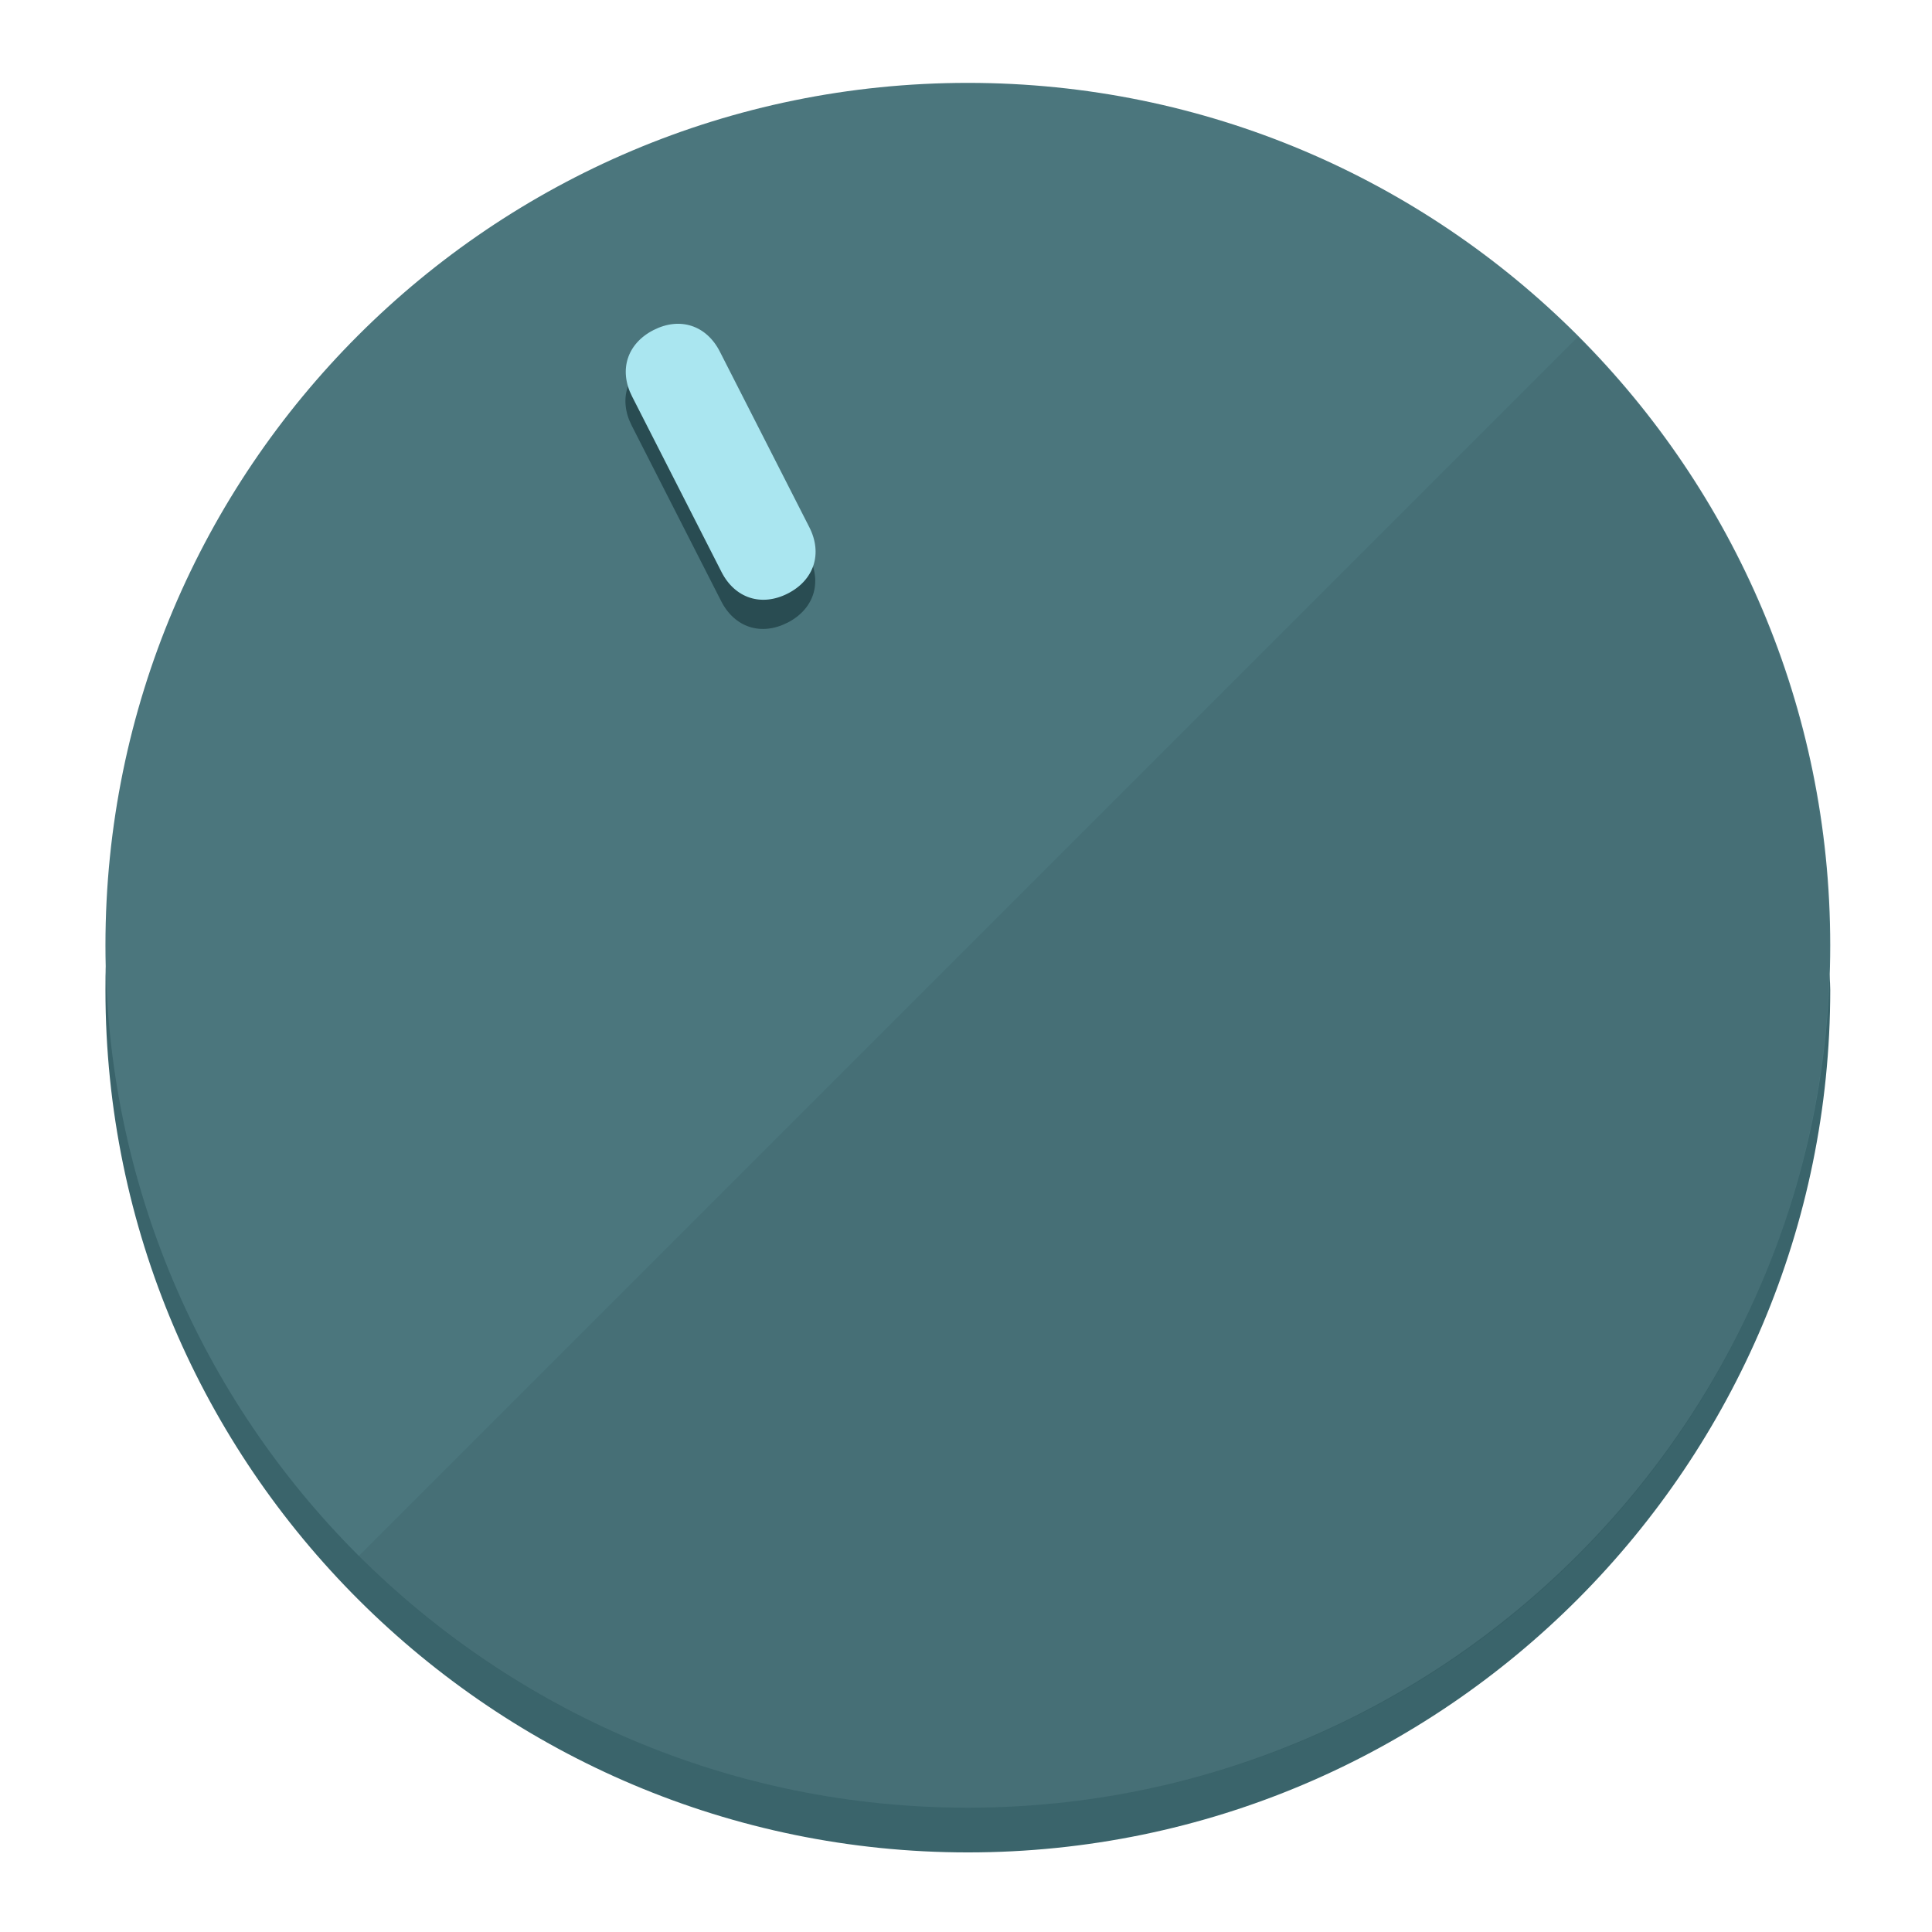
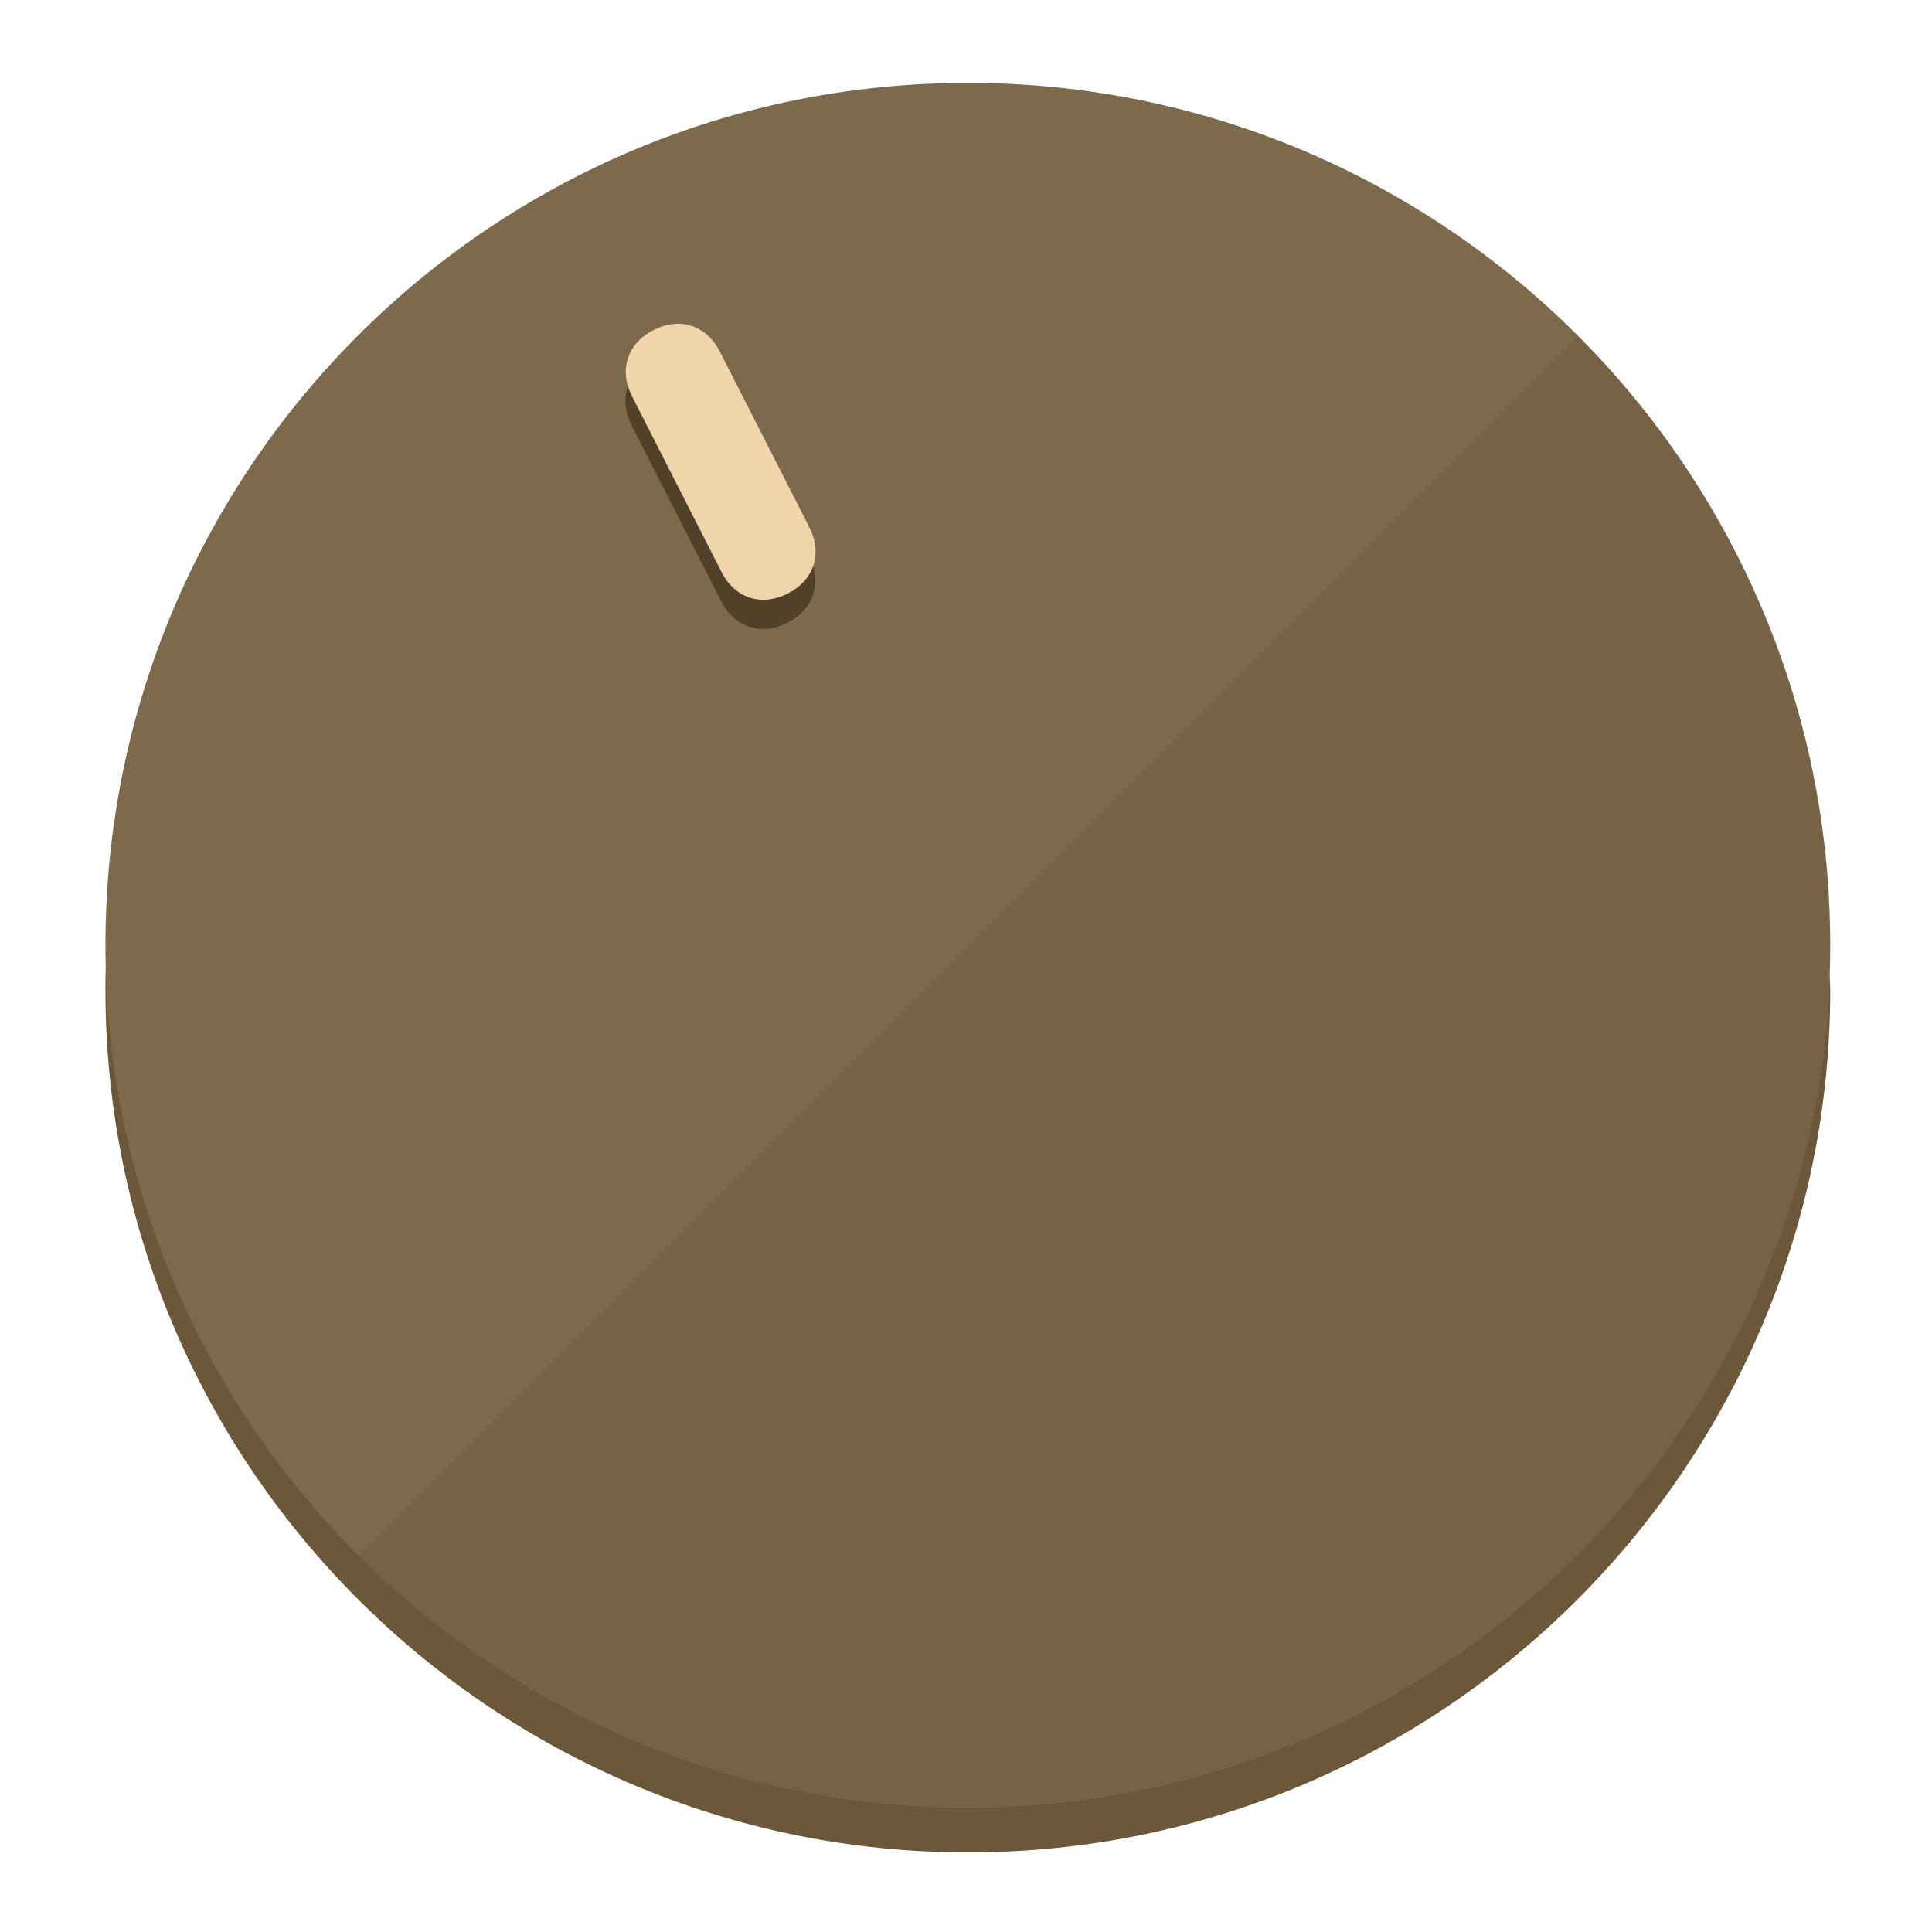
<svg xmlns="http://www.w3.org/2000/svg" height="120px" width="120px" version="1.1" id="Layer_1" viewBox="0 0 496.8 496.8" xml:space="preserve">
  <defs id="defs23" />
  <g id="g3158">
-     <path style="display:inline;fill:#3A646B;fill-opacity:1;stroke-width:1.584" d="m 248.875,445.92 c 116.582,0 212.89,-91.238 220.493,-205.286 0,5.069 1.267,8.87 1.267,13.939 0,121.651 -98.842,221.76 -221.76,221.76 -121.651,0 -221.76,-98.842 -221.76,-221.76 0,-5.069 0,-8.87 1.267,-13.939 7.603,114.048 103.91,205.286 220.493,205.286 z" id="path8" />
-     <circle style="display:inline;fill:#4B767D;fill-opacity:1;stroke-width:1.584" cx="248.875" cy="243.071" r="221.76" id="circle12" />
-     <path style="display:inline;fill:#294C52;fill-opacity:0.154;stroke-width:1.587" d="m 405.744,86.606 c 86.308,86.308 86.308,227.193 0,313.5 -86.308,86.308 -227.193,86.308 -313.5,0" id="path14" />
+     <path style="display:inline;fill:#6B573A;fill-opacity:1;stroke-width:1.584" d="m 248.875,445.92 c 116.582,0 212.89,-91.238 220.493,-205.286 0,5.069 1.267,8.87 1.267,13.939 0,121.651 -98.842,221.76 -221.76,221.76 -121.651,0 -221.76,-98.842 -221.76,-221.76 0,-5.069 0,-8.87 1.267,-13.939 7.603,114.048 103.91,205.286 220.493,205.286 z" id="path8" />
+     <circle style="display:inline;fill:#7D694B;fill-opacity:1;stroke-width:1.584" cx="248.875" cy="243.071" r="221.76" id="circle12" />
+     <path style="display:inline;fill:#524129;fill-opacity:0.154;stroke-width:1.587" d="m 405.744,86.606 c 86.308,86.308 86.308,227.193 0,313.5 -86.308,86.308 -227.193,86.308 -313.5,0" id="path14" />
  </g>
  <g id="g3198">
    <circle style="display:none;fill:#000000;fill-opacity:0;stroke-width:1.584" cx="110.802" cy="329.835" r="221.76" id="circle12-3" transform="rotate(-27)" />
-     <path style="display:inline;fill:#294C52;fill-opacity:1;stroke-width:1.584" d="m 208.027,143.077 c 3.452,6.774 1.237,13.592 -5.538,17.044 v 0 c -6.775,3.452 -13.592,1.237 -17.044,-5.538 l -23.012,-45.163 c -3.452,-6.775 -1.237,-13.592 5.538,-17.044 v 0 c 6.774,-3.452 13.592,-1.237 17.044,5.538 z" id="path3789" />
-     <path style="display:inline;fill:#AAE6F0;stroke-width:1.584" d="m 208.113,135.571 c 3.452,6.775 1.237,13.592 -5.538,17.044 v 0 c -6.774,3.452 -13.592,1.237 -17.044,-5.538 l -23.012,-45.163 c -3.452,-6.775 -1.237,-13.592 5.538,-17.044 v 0 c 6.775,-3.452 13.592,-1.237 17.044,5.538 z" id="path915" />
+     <path style="display:inline;fill:#524129;fill-opacity:1;stroke-width:1.584" d="m 208.027,143.077 c 3.452,6.774 1.237,13.592 -5.538,17.044 v 0 c -6.775,3.452 -13.592,1.237 -17.044,-5.538 l -23.012,-45.163 c -3.452,-6.775 -1.237,-13.592 5.538,-17.044 v 0 c 6.774,-3.452 13.592,-1.237 17.044,5.538 z" id="path3789" />
+     <path style="display:inline;fill:#F0D4AA;stroke-width:1.584" d="m 208.113,135.571 c 3.452,6.775 1.237,13.592 -5.538,17.044 v 0 c -6.774,3.452 -13.592,1.237 -17.044,-5.538 l -23.012,-45.163 c -3.452,-6.775 -1.237,-13.592 5.538,-17.044 v 0 c 6.775,-3.452 13.592,-1.237 17.044,5.538 z" id="path915" />
  </g>
</svg>
